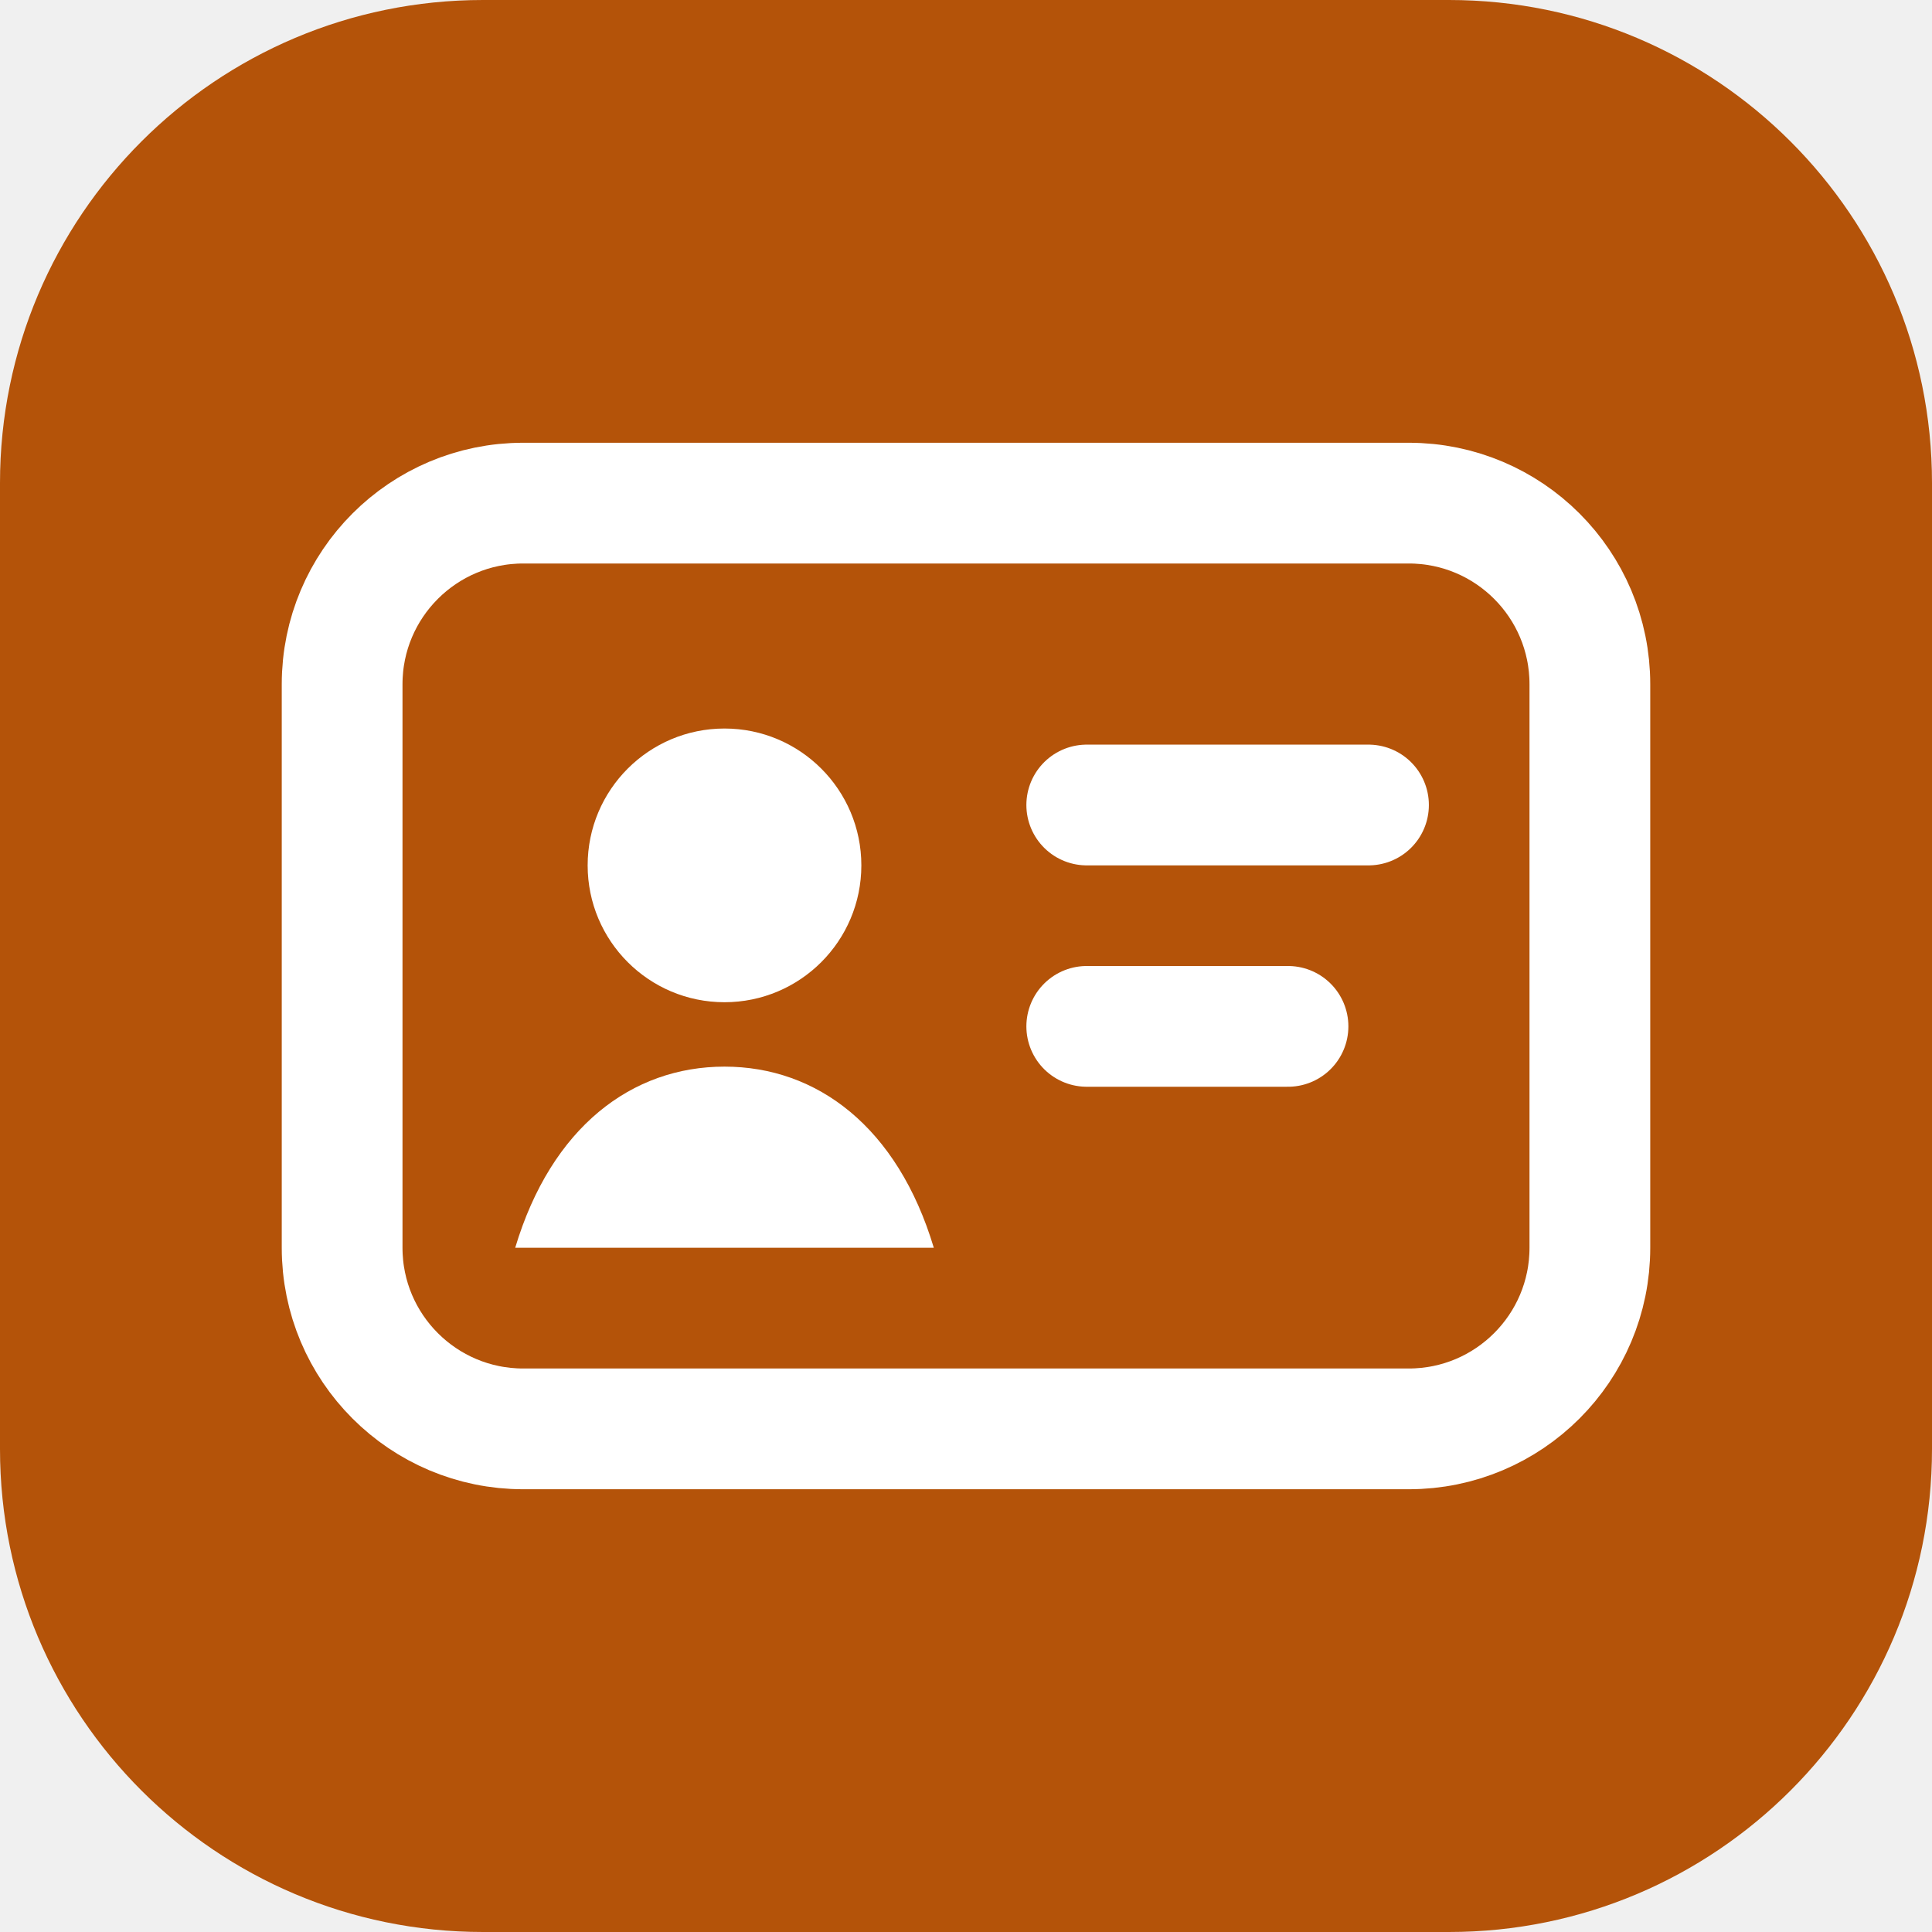
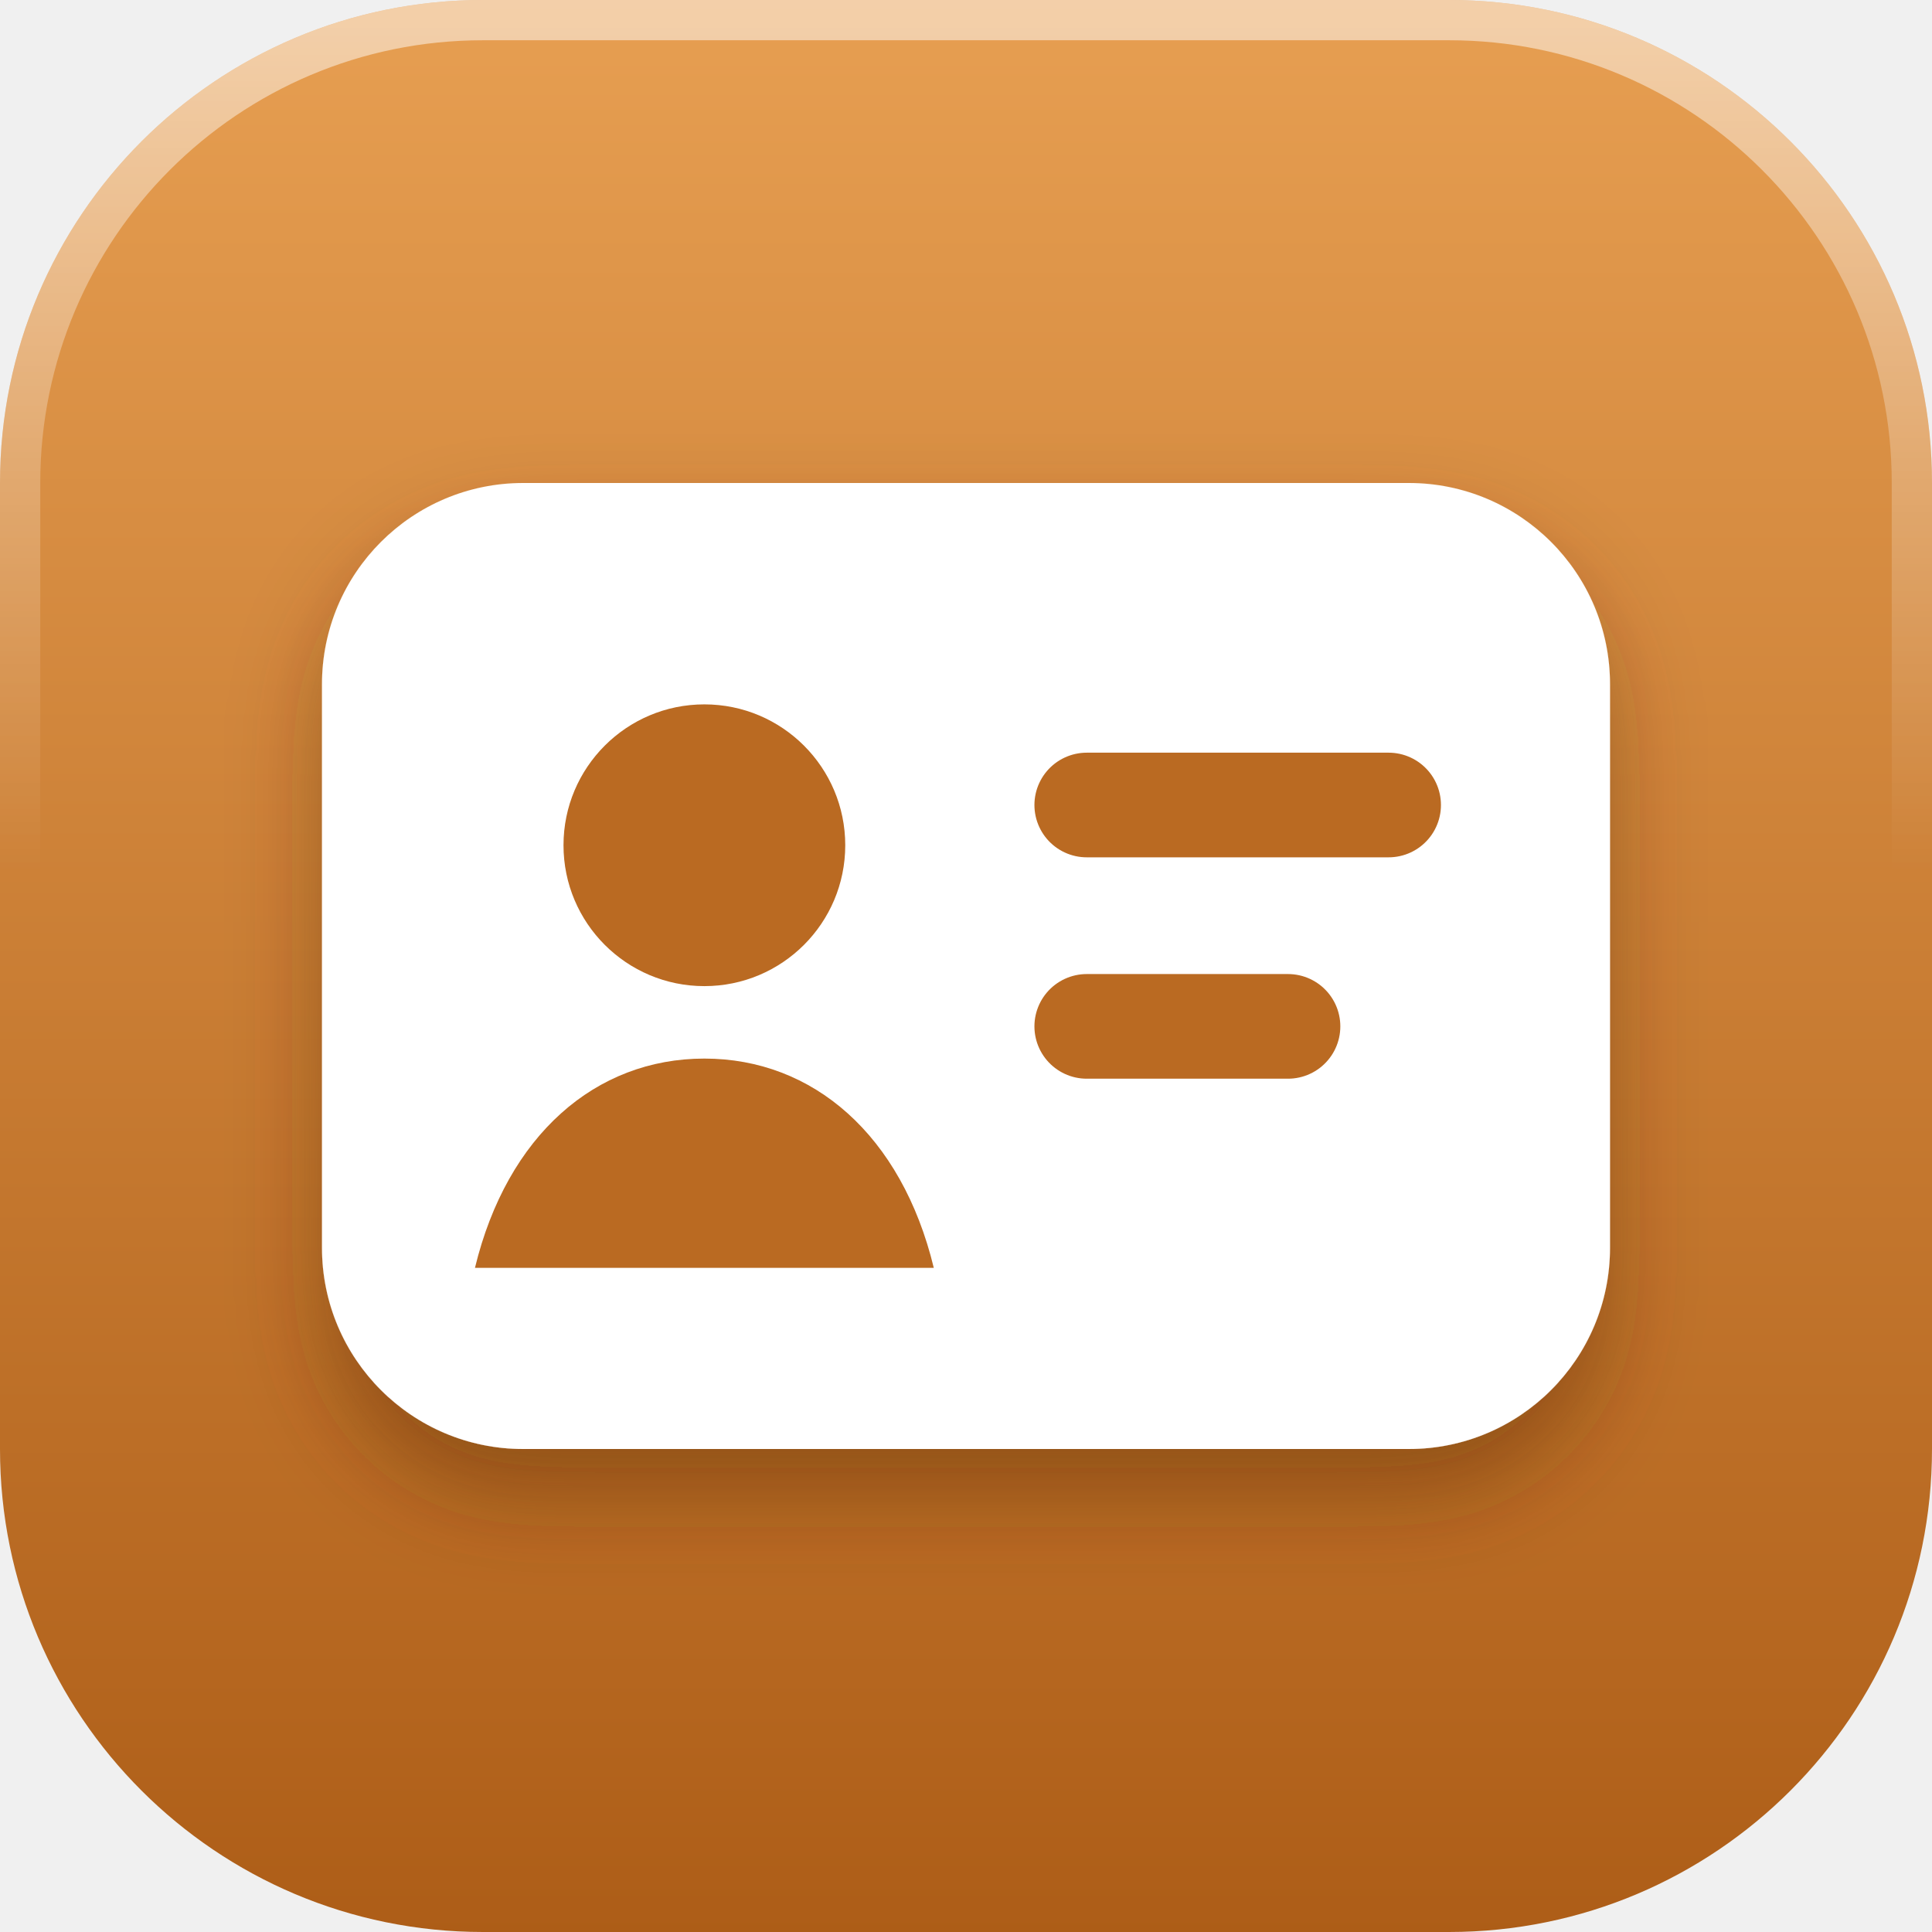
<svg xmlns="http://www.w3.org/2000/svg" viewBox="0 0 48 48" width="48" height="48">
-   <rect width="48" height="48" rx="12" fill="#B45309" />
-   <rect x="8.5" y="12.5" width="31" height="23" rx="4.5" fill="none" stroke="#fff" stroke-width="3" />
-   <circle cx="18" cy="21.5" r="3.4" fill="#fff" />
-   <path d="M12.8 31c.9-3 2.9-4.5 5.2-4.5s4.3 1.5 5.2 4.5" fill="#fff" />
-   <path d="M27 20h7M27 25.5h5" stroke="#fff" stroke-width="3" stroke-linecap="round" />
+   <defs>
+     <linearGradient id="t" x1="0" y1="0" x2="0" y2="1">
+       <stop offset="0" stop-color="#E79F52" />
+       <stop offset="1" stop-color="#AD5D17" />
+     </linearGradient>
+     <linearGradient id="h" x1="0" y1="0" x2="0" y2="1">
+       <stop offset="0" stop-color="#fff" stop-opacity="0.5" />
+       <stop offset=".45" stop-color="#fff" stop-opacity="0" />
+     </linearGradient>
+     <filter id="s" x="-20%" y="-20%" width="140%" height="150%">
+       <feDropShadow dx="0" dy="1.2" stdDeviation="1.1" flood-color="#552B04" flood-opacity="0.4" />
+     </filter>
+   </defs>
+   <rect width="48" height="48" rx="12" fill="url(#t)" />
+   <rect x=".5" y=".5" width="47" height="47" rx="11.5" fill="none" stroke="url(#h)" />
+   <g filter="url(#s)">
+     <rect x="8" y="12" width="32" height="24" rx="5" fill="#fff" />
+     <circle cx="17.5" cy="21" r="3.5" fill="#BA6A22" />
+     <path d="M11.8 31.5c.8-3.3 3-5.2 5.7-5.2s4.9 1.9 5.7 5.2z" fill="#BA6A22" />
+     <path d="M27 20h7.5M27 25.5h5" fill="none" stroke="#BA6A22" stroke-width="2.6" stroke-linecap="round" stroke-linejoin="round" />
+   </g>
</svg>
